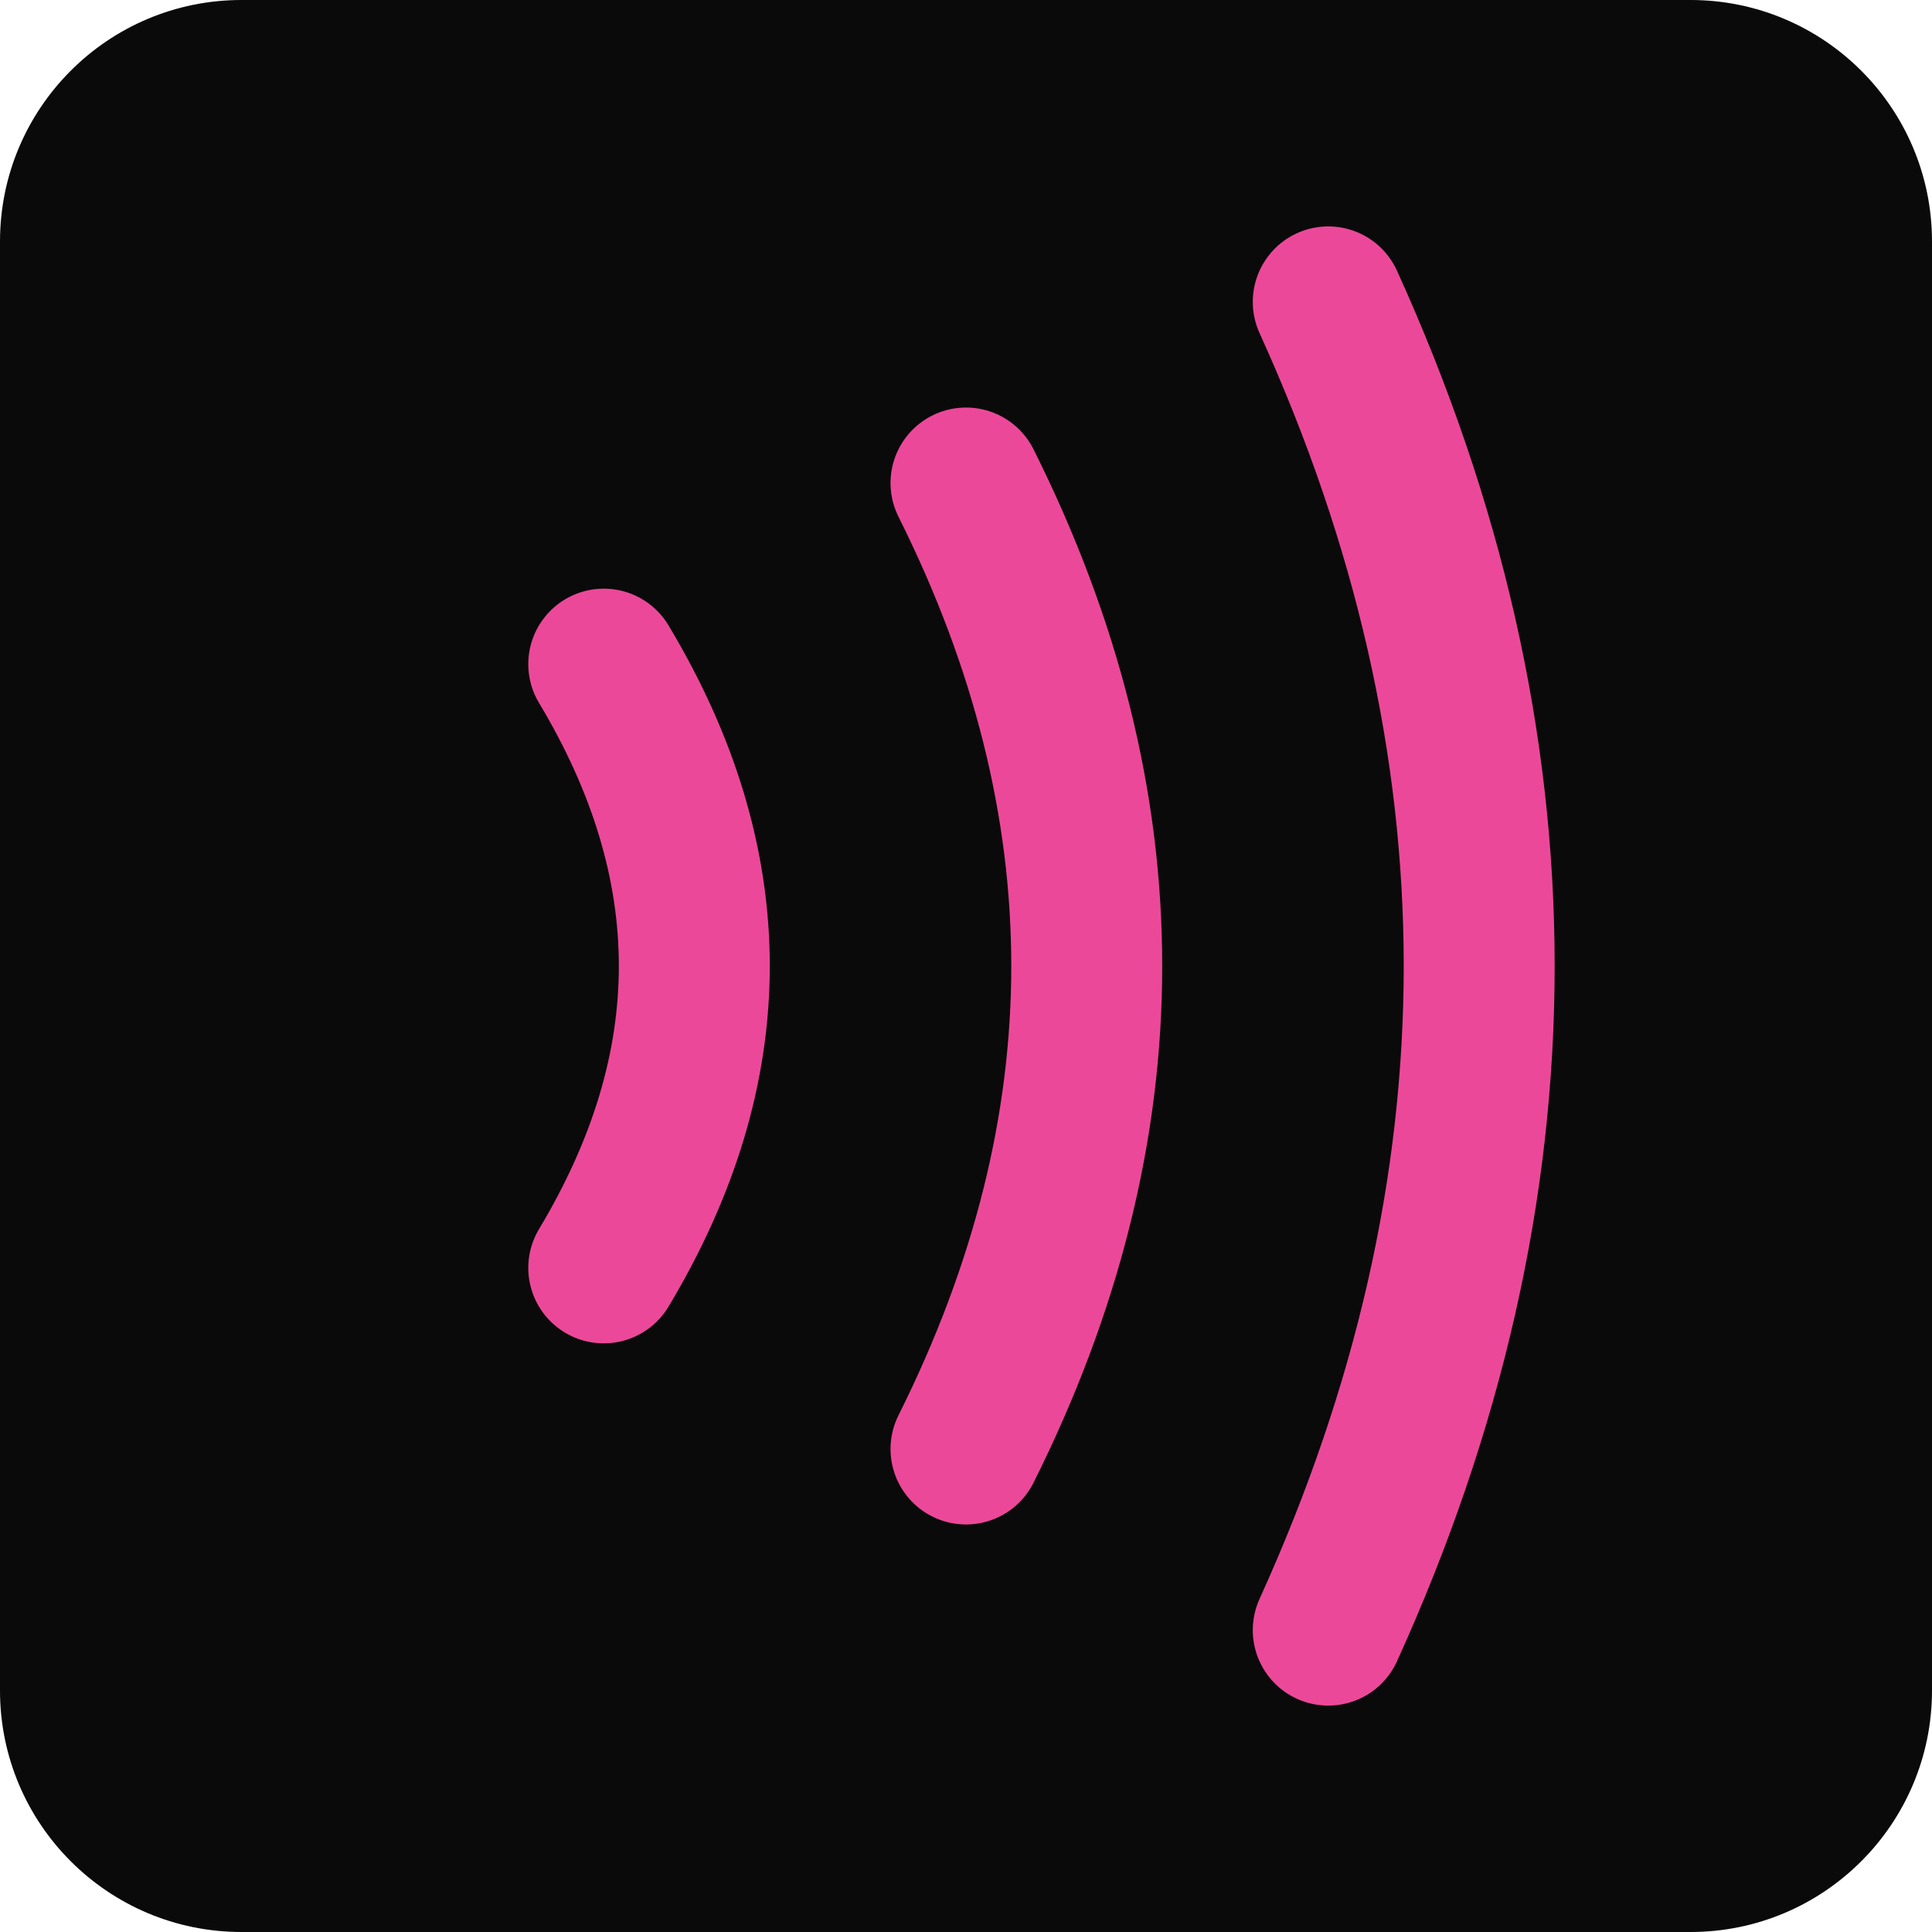
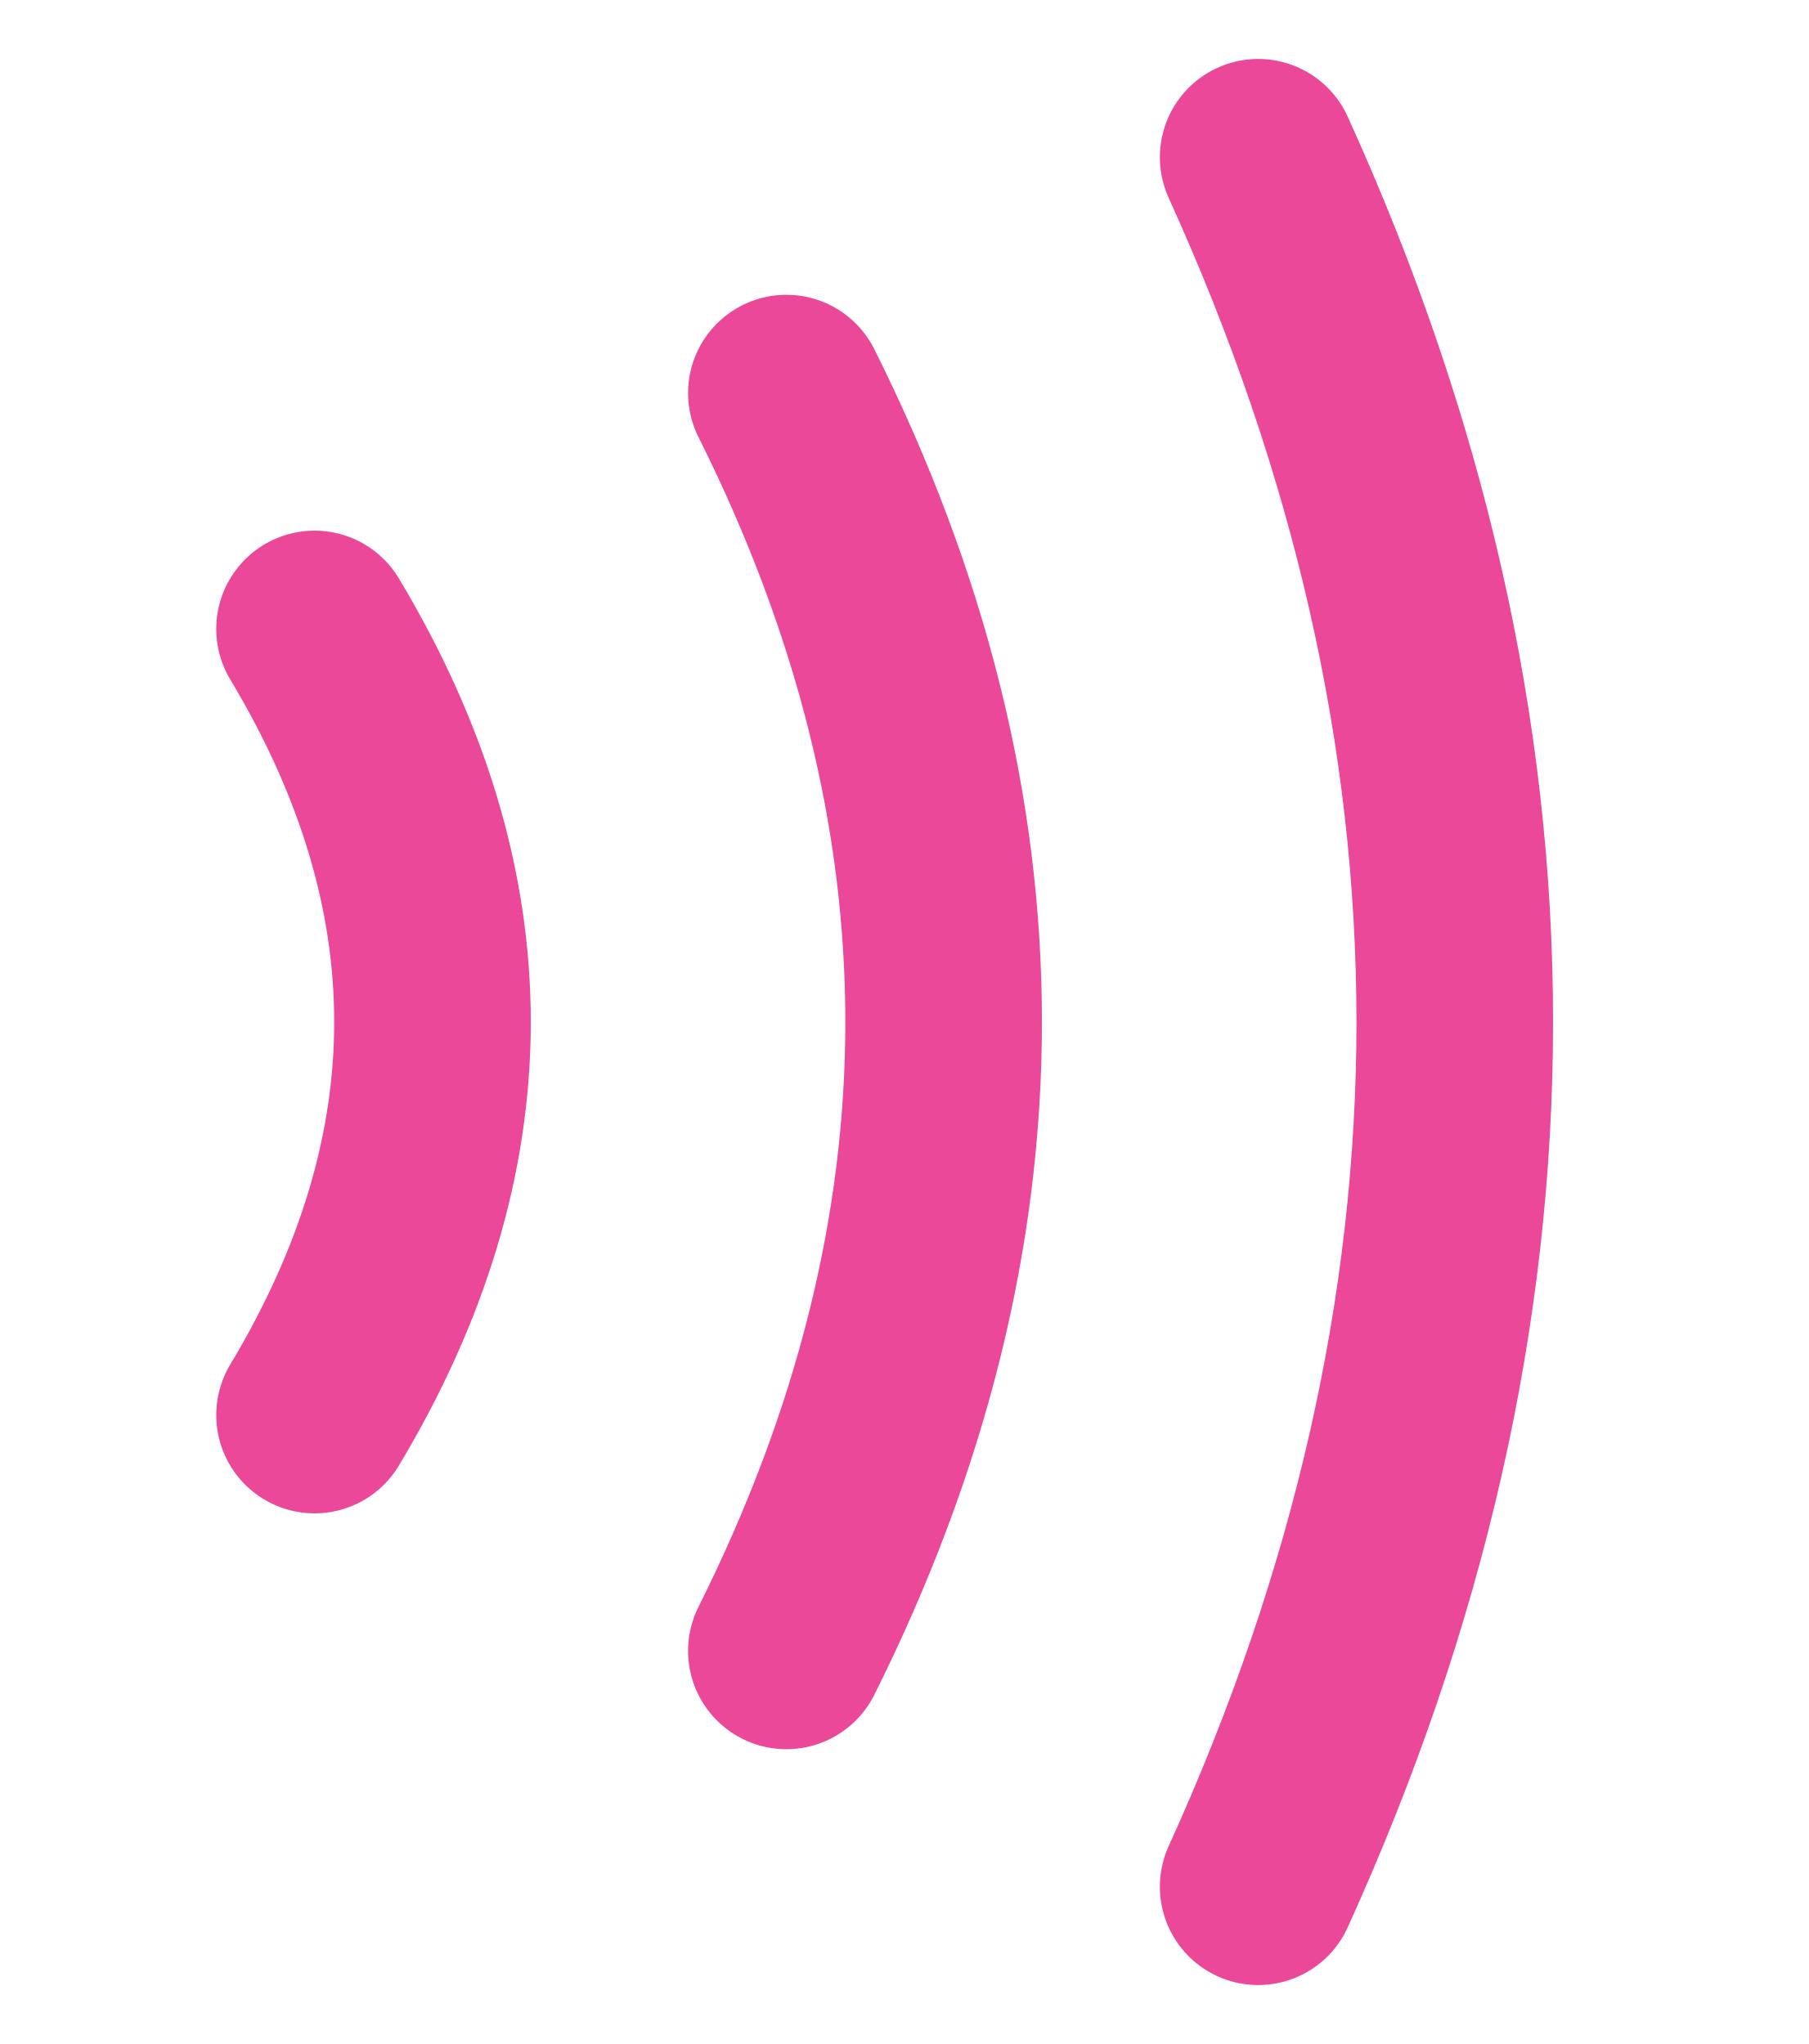
- <svg xmlns="http://www.w3.org/2000/svg" viewBox="0 0 32 32">
-   <rect width="32" height="32" rx="4" fill="#0a0a0a" />
-   <path d="M10 11 Q13 16 10 21" fill="none" stroke="#ec4899" stroke-width="2.5" stroke-linecap="round" />
-   <path d="M16 8 Q20 16 16 24" fill="none" stroke="#ec4899" stroke-width="2.5" stroke-linecap="round" />
-   <path d="M22 5 Q27 16 22 27" fill="none" stroke="#ec4899" stroke-width="2.5" stroke-linecap="round" />
+ <svg xmlns="http://www.w3.org/2000/svg" viewBox="6 3 23 26">
+   <path d="M10 11 Q13 16 10 21" fill="none" stroke="#ec4899" stroke-linecap="round" stroke-width="2.5" />
+   <path d="M16 8 Q20 16 16 24" fill="none" stroke="#ec4899" stroke-linecap="round" stroke-width="2.5" />
+   <path d="M22 5 Q27 16 22 27" fill="none" stroke="#ec4899" stroke-linecap="round" stroke-width="2.5" />
</svg>
